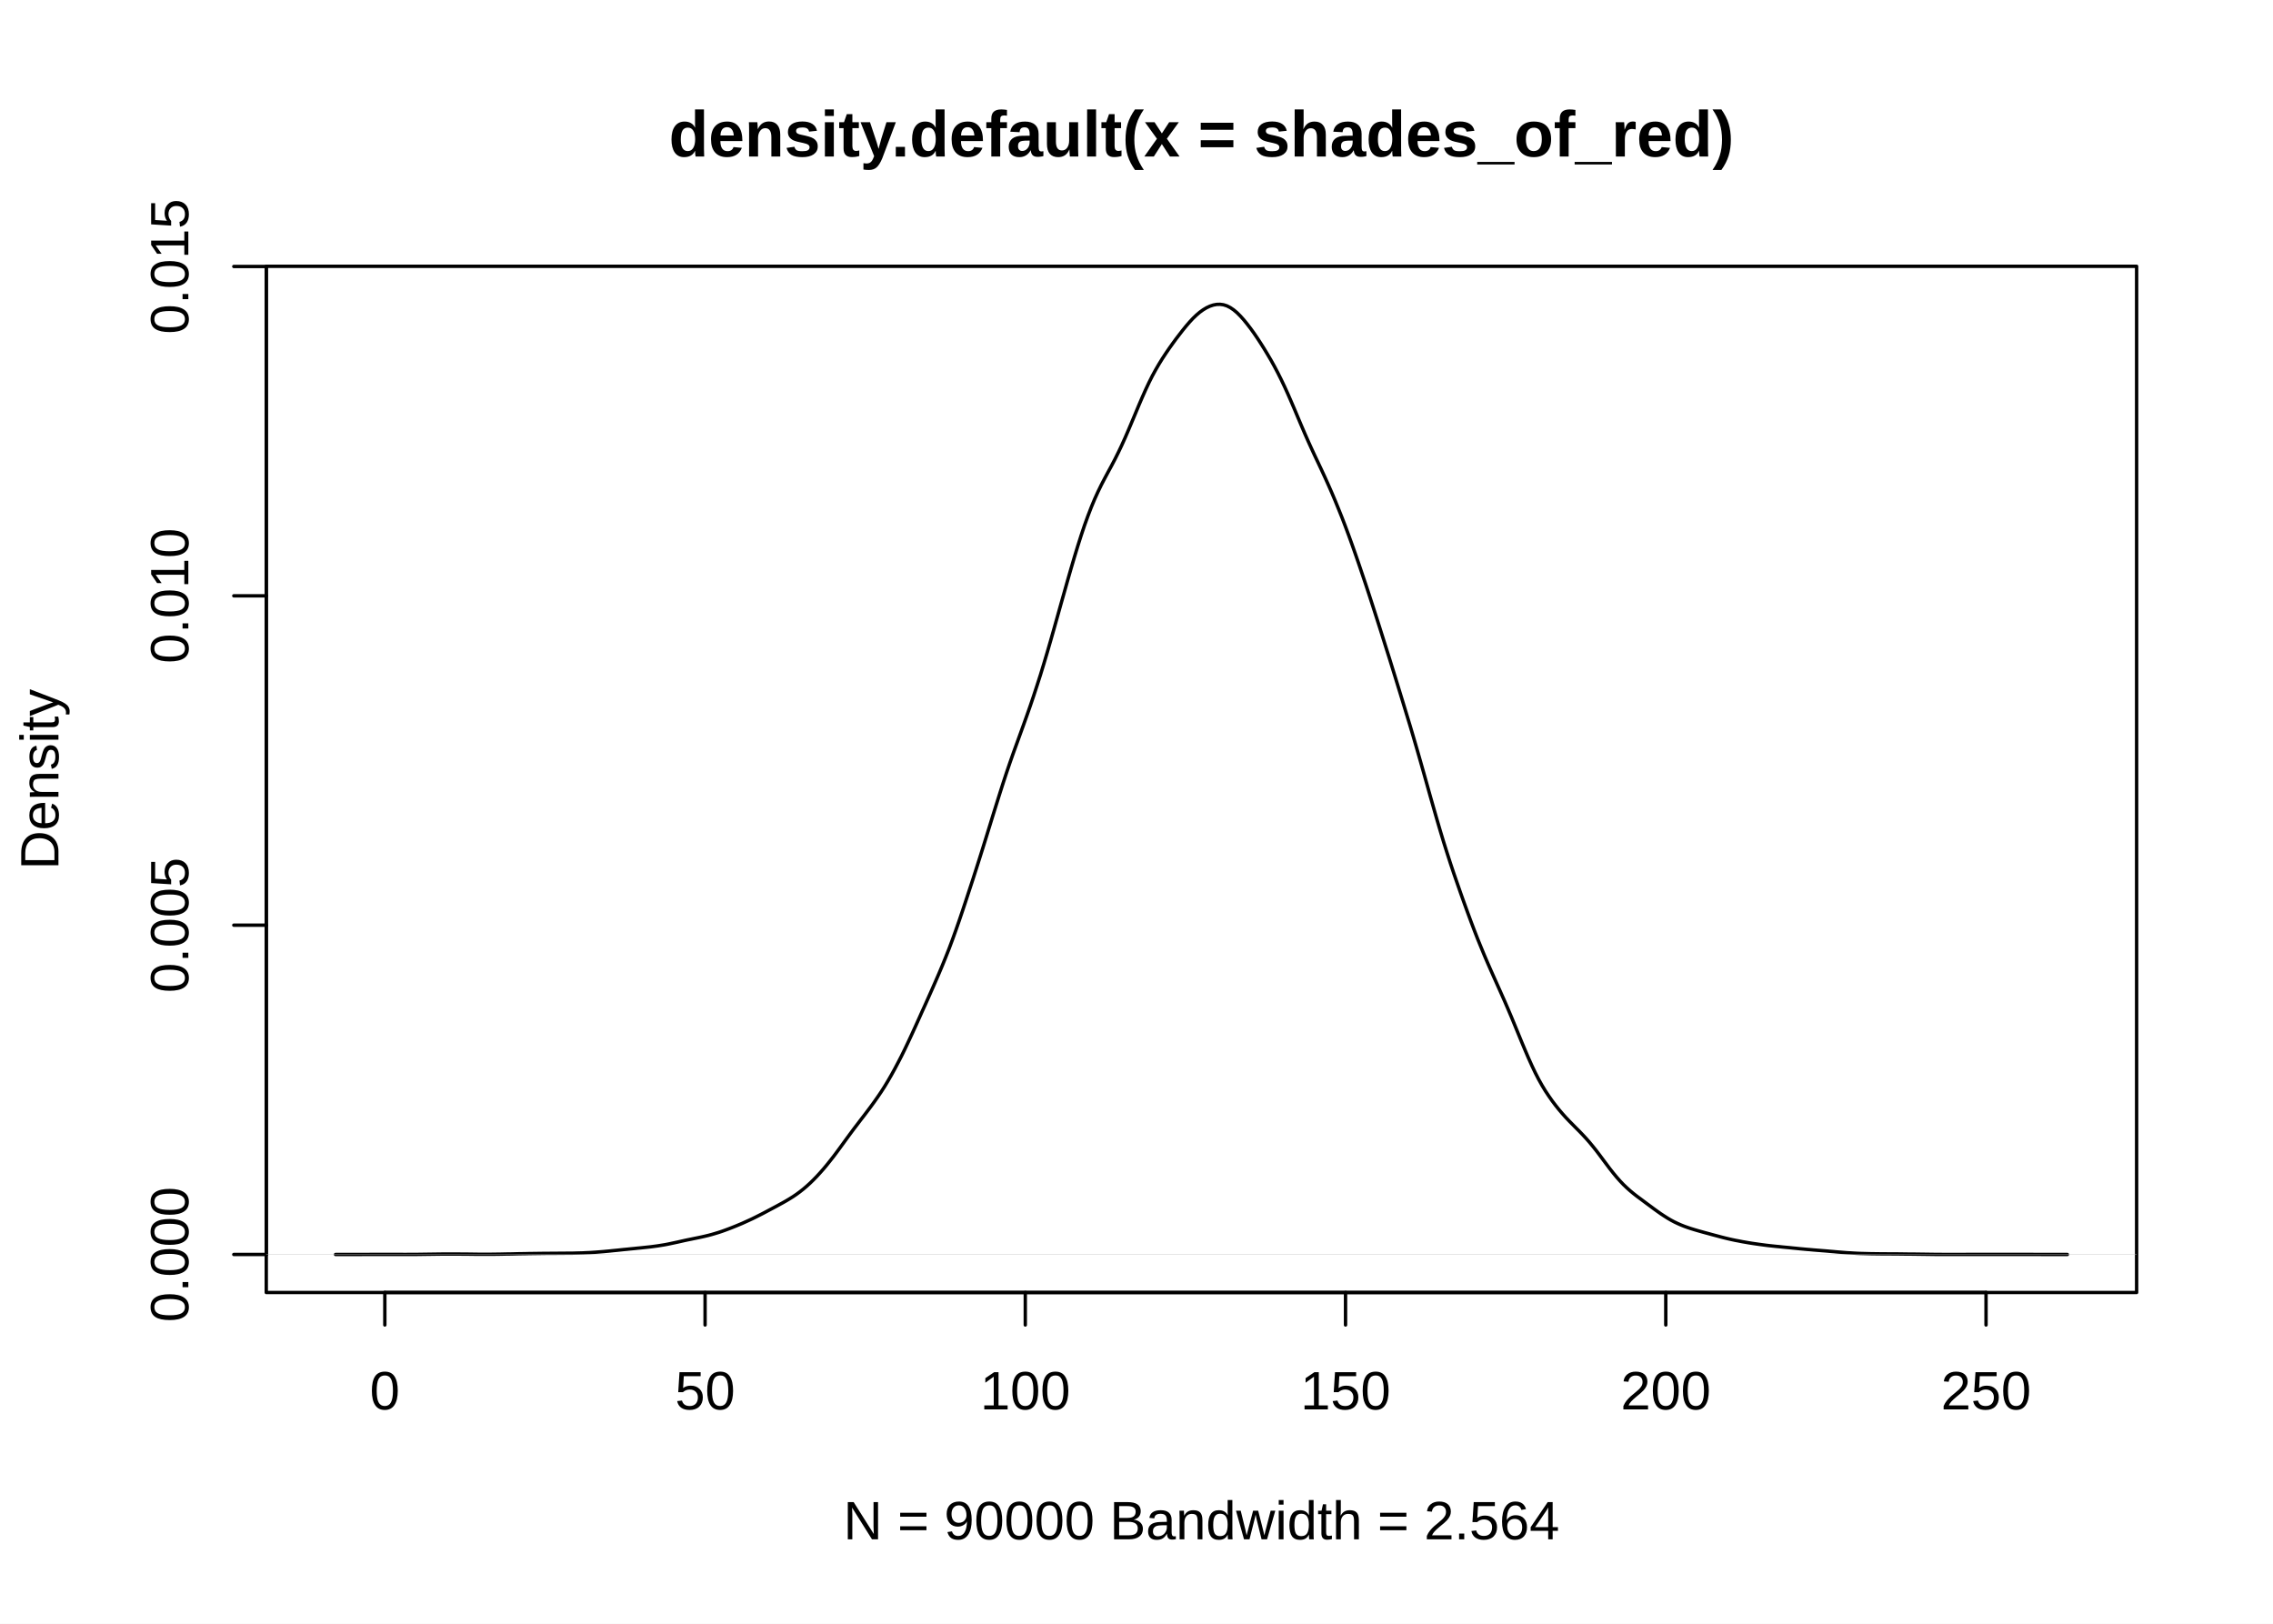
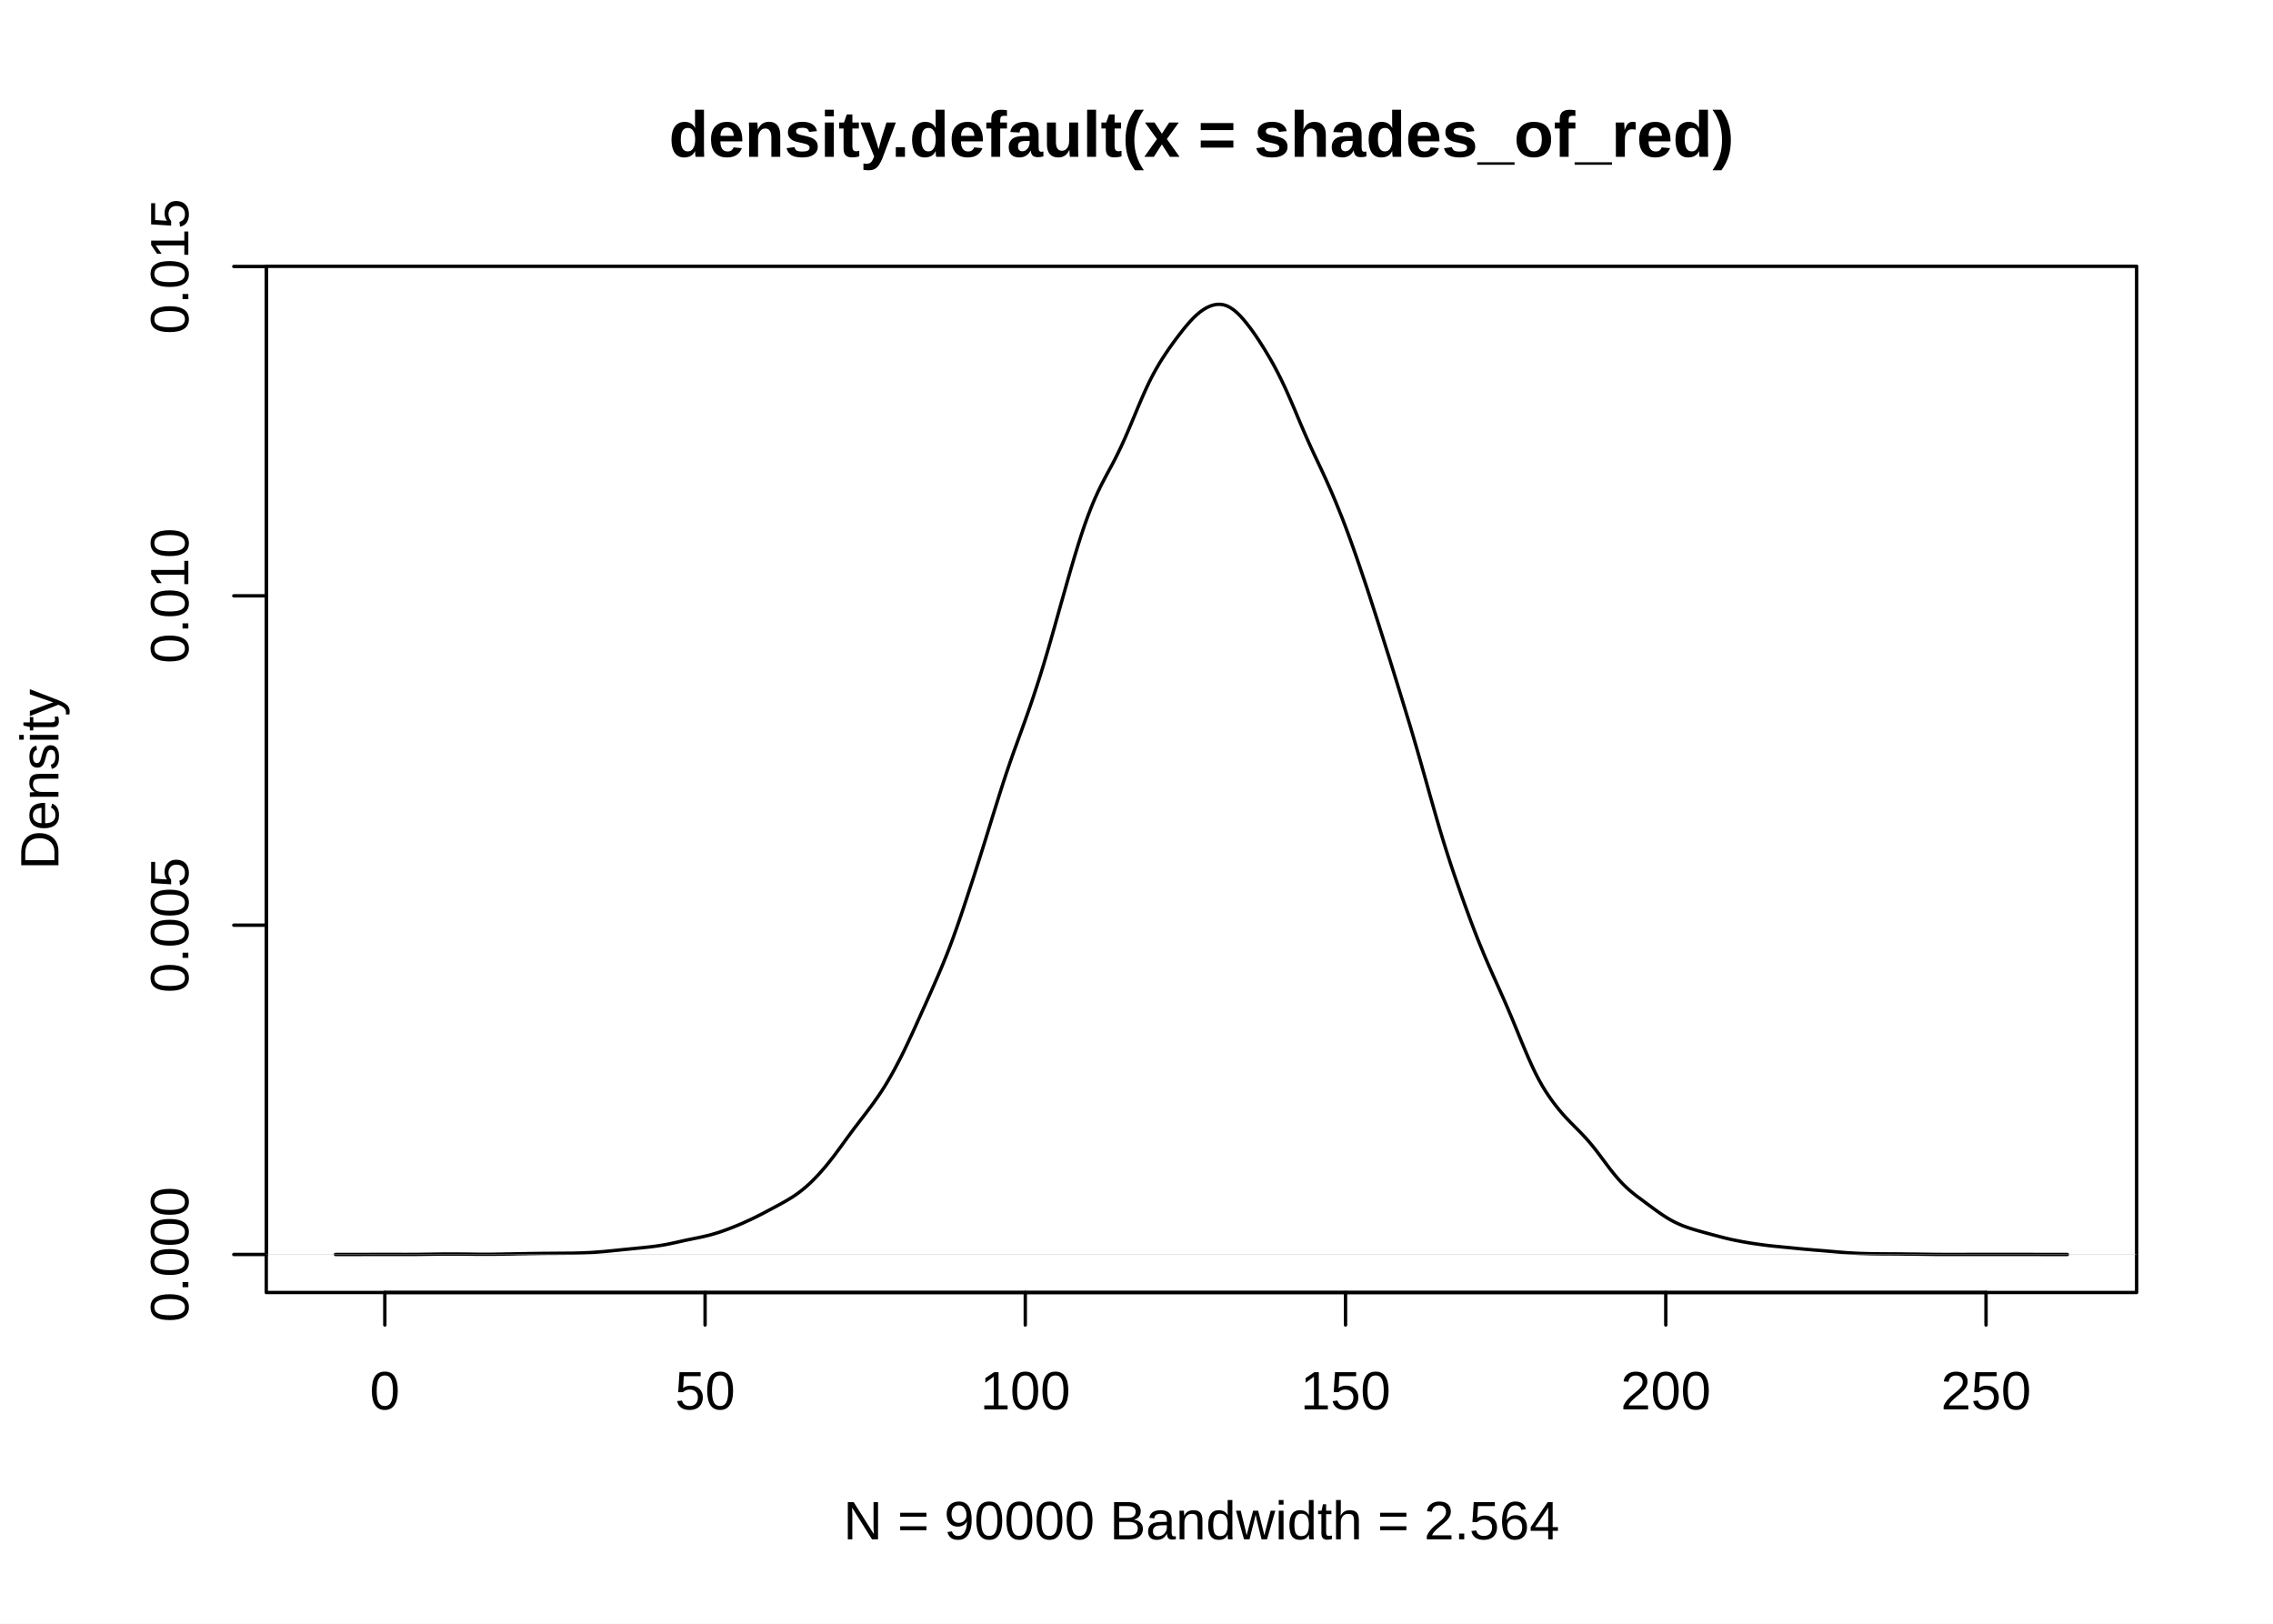
<svg xmlns="http://www.w3.org/2000/svg" class="svglite" width="504.00pt" height="360.00pt" viewBox="0 0 504.00 360.00">
  <defs>
    <style type="text/css">
    .svglite line, .svglite polyline, .svglite polygon, .svglite path, .svglite rect, .svglite circle {
      fill: none;
      stroke: #000000;
      stroke-linecap: round;
      stroke-linejoin: round;
      stroke-miterlimit: 10.00;
    }
    .svglite text {
      white-space: pre;
    }
  </style>
  </defs>
  <rect width="100%" height="100%" style="stroke: none; fill: #FFFFFF;" />
  <defs>
    <clipPath id="cpMC4wMHw1MDQuMDB8MC4wMHwzNjAuMDA=">
      <rect x="0.00" y="0.00" width="504.00" height="360.00" />
    </clipPath>
  </defs>
  <g clip-path="url(#cpMC4wMHw1MDQuMDB8MC4wMHwzNjAuMDA=)">
</g>
  <defs>
    <clipPath id="cpNTkuMDR8NDczLjc2fDU5LjA0fDI4Ni41Ng==">
      <rect x="59.04" y="59.04" width="414.72" height="227.52" />
    </clipPath>
  </defs>
  <g clip-path="url(#cpNTkuMDR8NDczLjc2fDU5LjA0fDI4Ni41Ng==)">
    <polyline points="74.40,278.13 75.15,278.13 75.90,278.13 76.65,278.13 77.41,278.13 78.16,278.13 78.91,278.13 79.66,278.13 80.41,278.12 81.16,278.12 81.91,278.12 82.67,278.11 83.42,278.11 84.17,278.11 84.92,278.11 85.67,278.11 86.42,278.11 87.17,278.11 87.93,278.11 88.68,278.11 89.43,278.12 90.18,278.12 90.93,278.11 91.68,278.11 92.44,278.11 93.19,278.10 93.94,278.09 94.69,278.08 95.44,278.07 96.19,278.06 96.94,278.05 97.70,278.04 98.45,278.03 99.20,278.03 99.95,278.03 100.70,278.03 101.45,278.03 102.20,278.04 102.96,278.05 103.71,278.05 104.46,278.06 105.21,278.07 105.96,278.08 106.71,278.08 107.46,278.08 108.22,278.08 108.97,278.08 109.72,278.07 110.47,278.06 111.22,278.05 111.97,278.03 112.72,278.02 113.48,278.01 114.23,277.99 114.98,277.97 115.73,277.96 116.48,277.95 117.23,277.93 117.99,277.92 118.74,277.91 119.49,277.90 120.24,277.89 120.99,277.88 121.74,277.88 122.49,277.87 123.25,277.87 124.00,277.86 124.75,277.86 125.50,277.85 126.25,277.85 127.00,277.84 127.75,277.82 128.51,277.80 129.26,277.78 130.01,277.74 130.76,277.71 131.51,277.66 132.26,277.61 133.01,277.55 133.77,277.49 134.52,277.42 135.27,277.35 136.02,277.27 136.77,277.20 137.52,277.12 138.27,277.04 139.03,276.97 139.78,276.89 140.53,276.82 141.28,276.74 142.03,276.67 142.78,276.59 143.54,276.51 144.29,276.43 145.04,276.33 145.79,276.23 146.54,276.11 147.29,275.99 148.04,275.85 148.80,275.69 149.55,275.53 150.30,275.37 151.05,275.20 151.80,275.03 152.55,274.87 153.30,274.72 154.06,274.56 154.81,274.41 155.56,274.25 156.31,274.08 157.06,273.90 157.81,273.70 158.56,273.48 159.32,273.25 160.07,273.00 160.82,272.73 161.57,272.45 162.32,272.16 163.07,271.86 163.82,271.55 164.58,271.23 165.33,270.89 166.08,270.55 166.83,270.20 167.58,269.83 168.33,269.45 169.08,269.07 169.84,268.67 170.59,268.27 171.34,267.87 172.09,267.47 172.84,267.06 173.59,266.65 174.35,266.22 175.10,265.77 175.85,265.30 176.60,264.79 177.35,264.24 178.10,263.65 178.85,263.01 179.61,262.32 180.36,261.59 181.11,260.82 181.86,260.00 182.61,259.15 183.36,258.25 184.11,257.31 184.87,256.34 185.62,255.34 186.37,254.32 187.12,253.29 187.87,252.26 188.62,251.24 189.37,250.23 190.13,249.24 190.88,248.25 191.63,247.28 192.38,246.29 193.13,245.29 193.88,244.26 194.63,243.19 195.39,242.07 196.14,240.90 196.89,239.66 197.64,238.36 198.39,237.00 199.14,235.58 199.90,234.11 200.65,232.58 201.40,231.00 202.15,229.39 202.90,227.75 203.65,226.09 204.40,224.41 205.16,222.74 205.91,221.06 206.66,219.37 207.41,217.66 208.16,215.93 208.91,214.15 209.66,212.31 210.42,210.39 211.17,208.39 211.92,206.31 212.67,204.16 213.42,201.95 214.17,199.69 214.92,197.40 215.68,195.09 216.43,192.75 217.18,190.39 217.93,188.01 218.68,185.60 219.43,183.17 220.18,180.74 220.94,178.31 221.69,175.92 222.44,173.57 223.19,171.29 223.94,169.09 224.69,166.95 225.45,164.86 226.20,162.79 226.95,160.72 227.70,158.62 228.45,156.48 229.20,154.26 229.95,151.97 230.71,149.60 231.46,147.15 232.21,144.63 232.96,142.04 233.71,139.40 234.46,136.73 235.21,134.05 235.97,131.37 236.72,128.71 237.47,126.10 238.22,123.55 238.97,121.09 239.72,118.73 240.47,116.49 241.23,114.39 241.98,112.44 242.73,110.64 243.48,108.99 244.23,107.45 244.98,106.01 245.73,104.61 246.49,103.21 247.24,101.78 247.99,100.27 248.74,98.69 249.49,97.03 250.24,95.29 250.99,93.51 251.75,91.70 252.50,89.90 253.25,88.15 254.00,86.46 254.75,84.86 255.50,83.36 256.26,81.97 257.01,80.68 257.76,79.47 258.51,78.33 259.26,77.23 260.01,76.18 260.76,75.15 261.52,74.16 262.27,73.19 263.02,72.27 263.77,71.40 264.52,70.59 265.27,69.87 266.02,69.23 266.78,68.68 267.53,68.23 268.28,67.88 269.03,67.63 269.78,67.49 270.53,67.47 271.28,67.57 272.04,67.81 272.79,68.19 273.54,68.70 274.29,69.33 275.04,70.08 275.79,70.92 276.54,71.84 277.30,72.83 278.05,73.87 278.80,74.97 279.55,76.12 280.30,77.31 281.05,78.55 281.81,79.84 282.56,81.19 283.31,82.61 284.06,84.11 284.81,85.68 285.56,87.33 286.31,89.05 287.07,90.82 287.82,92.61 288.57,94.38 289.32,96.13 290.07,97.83 290.82,99.48 291.57,101.10 292.33,102.70 293.08,104.30 293.83,105.92 294.58,107.59 295.33,109.30 296.08,111.08 296.83,112.92 297.59,114.81 298.34,116.77 299.09,118.79 299.84,120.86 300.59,122.99 301.34,125.16 302.09,127.38 302.85,129.63 303.60,131.91 304.35,134.22 305.10,136.55 305.85,138.90 306.60,141.27 307.35,143.66 308.11,146.06 308.86,148.48 309.61,150.91 310.36,153.35 311.11,155.80 311.86,158.27 312.62,160.76 313.37,163.29 314.12,165.86 314.87,168.47 315.62,171.11 316.37,173.78 317.12,176.46 317.88,179.12 318.63,181.74 319.38,184.29 320.13,186.77 320.88,189.15 321.63,191.47 322.38,193.71 323.14,195.90 323.89,198.05 324.64,200.15 325.39,202.22 326.14,204.25 326.89,206.23 327.64,208.16 328.40,210.02 329.15,211.84 329.90,213.59 330.65,215.30 331.40,216.98 332.15,218.65 332.90,220.33 333.66,222.04 334.41,223.78 335.16,225.55 335.91,227.37 336.66,229.20 337.41,231.03 338.17,232.84 338.92,234.59 339.67,236.26 340.42,237.84 341.17,239.30 341.92,240.64 342.67,241.88 343.43,243.02 344.18,244.09 344.93,245.08 345.68,246.02 346.43,246.90 347.18,247.74 347.93,248.53 348.69,249.30 349.44,250.06 350.19,250.81 350.94,251.59 351.69,252.40 352.44,253.25 353.19,254.16 353.95,255.11 354.70,256.10 355.45,257.11 356.20,258.11 356.95,259.11 357.70,260.06 358.45,260.97 359.21,261.83 359.96,262.62 360.71,263.34 361.46,264.01 362.21,264.63 362.96,265.22 363.72,265.78 364.47,266.34 365.22,266.90 365.97,267.45 366.72,268.01 367.47,268.55 368.22,269.08 368.98,269.58 369.73,270.06 370.48,270.50 371.23,270.90 371.98,271.26 372.73,271.59 373.48,271.89 374.24,272.16 374.99,272.41 375.74,272.64 376.49,272.86 377.24,273.07 377.99,273.28 378.74,273.48 379.50,273.69 380.25,273.89 381.00,274.09 381.75,274.29 382.50,274.48 383.25,274.66 384.00,274.83 384.76,274.99 385.51,275.13 386.26,275.28 387.01,275.41 387.76,275.54 388.51,275.66 389.26,275.77 390.02,275.88 390.77,275.98 391.52,276.08 392.27,276.17 393.02,276.25 393.77,276.33 394.53,276.40 395.28,276.48 396.03,276.55 396.78,276.62 397.53,276.70 398.28,276.77 399.03,276.85 399.79,276.92 400.54,276.99 401.29,277.05 402.04,277.12 402.79,277.18 403.54,277.24 404.29,277.30 405.05,277.36 405.80,277.43 406.55,277.49 407.30,277.56 408.05,277.62 408.80,277.68 409.55,277.74 410.31,277.78 411.06,277.83 411.81,277.87 412.56,277.90 413.31,277.92 414.06,277.94 414.81,277.96 415.57,277.97 416.32,277.98 417.07,277.99 417.82,277.99 418.57,278.00 419.32,278.00 420.08,278.01 420.83,278.01 421.58,278.02 422.33,278.03 423.08,278.04 423.83,278.04 424.58,278.05 425.34,278.06 426.09,278.07 426.84,278.08 427.59,278.09 428.34,278.10 429.09,278.11 429.84,278.11 430.60,278.12 431.35,278.12 432.10,278.12 432.85,278.12 433.60,278.12 434.35,278.12 435.10,278.12 435.86,278.12 436.61,278.11 437.36,278.11 438.11,278.11 438.86,278.11 439.61,278.11 440.36,278.11 441.12,278.11 441.87,278.11 442.62,278.11 443.37,278.11 444.12,278.11 444.87,278.11 445.63,278.11 446.38,278.11 447.13,278.11 447.88,278.11 448.63,278.11 449.38,278.11 450.13,278.11 450.89,278.12 451.64,278.12 452.39,278.12 453.14,278.13 453.89,278.13 454.64,278.13 455.39,278.13 456.15,278.13 456.90,278.13 457.65,278.13 458.40,278.13 " style="stroke-width: 0.75;" />
  </g>
  <g clip-path="url(#cpMC4wMHw1MDQuMDB8MC4wMHwzNjAuMDA=)">
    <line x1="85.33" y1="286.56" x2="440.37" y2="286.56" style="stroke-width: 0.75;" />
    <line x1="85.33" y1="286.56" x2="85.33" y2="293.76" style="stroke-width: 0.75;" />
    <line x1="156.34" y1="286.56" x2="156.34" y2="293.76" style="stroke-width: 0.75;" />
    <line x1="227.34" y1="286.56" x2="227.34" y2="293.76" style="stroke-width: 0.75;" />
    <line x1="298.35" y1="286.56" x2="298.35" y2="293.76" style="stroke-width: 0.75;" />
    <line x1="369.36" y1="286.56" x2="369.36" y2="293.76" style="stroke-width: 0.75;" />
    <line x1="440.37" y1="286.56" x2="440.37" y2="293.76" style="stroke-width: 0.75;" />
-     <text x="85.33" y="312.48" text-anchor="middle" style="font-size: 12.00px; font-family: &quot;Arial&quot;;" textLength="6.67px" lengthAdjust="spacingAndGlyphs">0</text>
-     <text x="156.34" y="312.48" text-anchor="middle" style="font-size: 12.00px; font-family: &quot;Arial&quot;;" textLength="13.35px" lengthAdjust="spacingAndGlyphs">50</text>
-     <text x="227.34" y="312.48" text-anchor="middle" style="font-size: 12.00px; font-family: &quot;Arial&quot;;" textLength="20.02px" lengthAdjust="spacingAndGlyphs">100</text>
-     <text x="298.35" y="312.48" text-anchor="middle" style="font-size: 12.00px; font-family: &quot;Arial&quot;;" textLength="20.02px" lengthAdjust="spacingAndGlyphs">150</text>
-     <text x="369.36" y="312.48" text-anchor="middle" style="font-size: 12.00px; font-family: &quot;Arial&quot;;" textLength="20.02px" lengthAdjust="spacingAndGlyphs">200</text>
-     <text x="440.37" y="312.48" text-anchor="middle" style="font-size: 12.00px; font-family: &quot;Arial&quot;;" textLength="20.02px" lengthAdjust="spacingAndGlyphs">250</text>
+     <text x="85.33" y="312.48" text-anchor="middle" style="font-size: 12.00px; font-family: &quot;Arimo&quot;;" textLength="7.64px" lengthAdjust="spacingAndGlyphs">0</text>
+     <text x="156.34" y="312.48" text-anchor="middle" style="font-size: 12.00px; font-family: &quot;Arimo&quot;;" textLength="15.28px" lengthAdjust="spacingAndGlyphs">50</text>
+     <text x="227.34" y="312.48" text-anchor="middle" style="font-size: 12.00px; font-family: &quot;Arimo&quot;;" textLength="22.92px" lengthAdjust="spacingAndGlyphs">100</text>
+     <text x="298.35" y="312.48" text-anchor="middle" style="font-size: 12.00px; font-family: &quot;Arimo&quot;;" textLength="22.92px" lengthAdjust="spacingAndGlyphs">150</text>
+     <text x="369.36" y="312.48" text-anchor="middle" style="font-size: 12.00px; font-family: &quot;Arimo&quot;;" textLength="22.92px" lengthAdjust="spacingAndGlyphs">200</text>
+     <text x="440.37" y="312.48" text-anchor="middle" style="font-size: 12.00px; font-family: &quot;Arimo&quot;;" textLength="22.92px" lengthAdjust="spacingAndGlyphs">250</text>
    <line x1="59.04" y1="278.13" x2="59.04" y2="59.08" style="stroke-width: 0.75;" />
    <line x1="59.04" y1="278.13" x2="51.84" y2="278.13" style="stroke-width: 0.75;" />
    <line x1="59.04" y1="205.12" x2="51.84" y2="205.12" style="stroke-width: 0.75;" />
    <line x1="59.04" y1="132.10" x2="51.84" y2="132.10" style="stroke-width: 0.75;" />
    <line x1="59.04" y1="59.08" x2="51.84" y2="59.08" style="stroke-width: 0.75;" />
-     <text transform="translate(41.76,278.13) rotate(-90)" text-anchor="middle" style="font-size: 12.00px; font-family: &quot;Arial&quot;;" textLength="30.03px" lengthAdjust="spacingAndGlyphs">0.000</text>
-     <text transform="translate(41.76,205.12) rotate(-90)" text-anchor="middle" style="font-size: 12.00px; font-family: &quot;Arial&quot;;" textLength="30.03px" lengthAdjust="spacingAndGlyphs">0.005</text>
-     <text transform="translate(41.76,132.10) rotate(-90)" text-anchor="middle" style="font-size: 12.00px; font-family: &quot;Arial&quot;;" textLength="30.03px" lengthAdjust="spacingAndGlyphs">0.010</text>
-     <text transform="translate(41.76,59.08) rotate(-90)" text-anchor="middle" style="font-size: 12.00px; font-family: &quot;Arial&quot;;" textLength="30.03px" lengthAdjust="spacingAndGlyphs">0.015</text>
+     <text transform="translate(41.76,278.13) rotate(-90)" text-anchor="middle" style="font-size: 12.00px; font-family: &quot;Arimo&quot;;" textLength="34.37px" lengthAdjust="spacingAndGlyphs">0.000</text>
+     <text transform="translate(41.76,205.12) rotate(-90)" text-anchor="middle" style="font-size: 12.00px; font-family: &quot;Arimo&quot;;" textLength="34.37px" lengthAdjust="spacingAndGlyphs">0.005</text>
+     <text transform="translate(41.76,132.10) rotate(-90)" text-anchor="middle" style="font-size: 12.00px; font-family: &quot;Arimo&quot;;" textLength="34.37px" lengthAdjust="spacingAndGlyphs">0.010</text>
+     <text transform="translate(41.76,59.08) rotate(-90)" text-anchor="middle" style="font-size: 12.00px; font-family: &quot;Arimo&quot;;" textLength="34.37px" lengthAdjust="spacingAndGlyphs">0.015</text>
    <polygon points="59.04,286.56 473.76,286.56 473.76,59.04 59.04,59.04 " style="stroke-width: 0.75;" />
-     <text x="266.40" y="34.70" text-anchor="middle" style="font-size: 14.40px; font-weight: bold; font-family: &quot;Arial&quot;;" textLength="237.17px" lengthAdjust="spacingAndGlyphs">density.default(x = shades_of_red)</text>
-     <text x="266.40" y="341.28" text-anchor="middle" style="font-size: 12.00px; font-family: &quot;Arial&quot;;" textLength="165.46px" lengthAdjust="spacingAndGlyphs">N = 90000   Bandwidth = 2.564</text>
-     <text transform="translate(12.96,172.80) rotate(-90)" text-anchor="middle" style="font-size: 12.00px; font-family: &quot;Arial&quot;;" textLength="40.01px" lengthAdjust="spacingAndGlyphs">Density</text>
+     <text x="266.40" y="34.77" text-anchor="middle" style="font-size: 14.40px; font-weight: bold; font-family: &quot;Arimo&quot;;" textLength="281.73px" lengthAdjust="spacingAndGlyphs">density.default(x = shades_of_red)</text>
+     <text x="266.40" y="341.28" text-anchor="middle" style="font-size: 12.00px; font-family: &quot;Arimo&quot;;" textLength="192.28px" lengthAdjust="spacingAndGlyphs">N = 90000   Bandwidth = 2.564</text>
+     <text transform="translate(12.96,172.80) rotate(-90)" text-anchor="middle" style="font-size: 12.00px; font-family: &quot;Arimo&quot;;" textLength="45.65px" lengthAdjust="spacingAndGlyphs">Density</text>
  </g>
  <g clip-path="url(#cpNTkuMDR8NDczLjc2fDU5LjA0fDI4Ni41Ng==)">
    <line x1="59.04" y1="278.13" x2="473.76" y2="278.13" style="stroke-width: 0.075; stroke: #BEBEBE;" />
  </g>
</svg>
